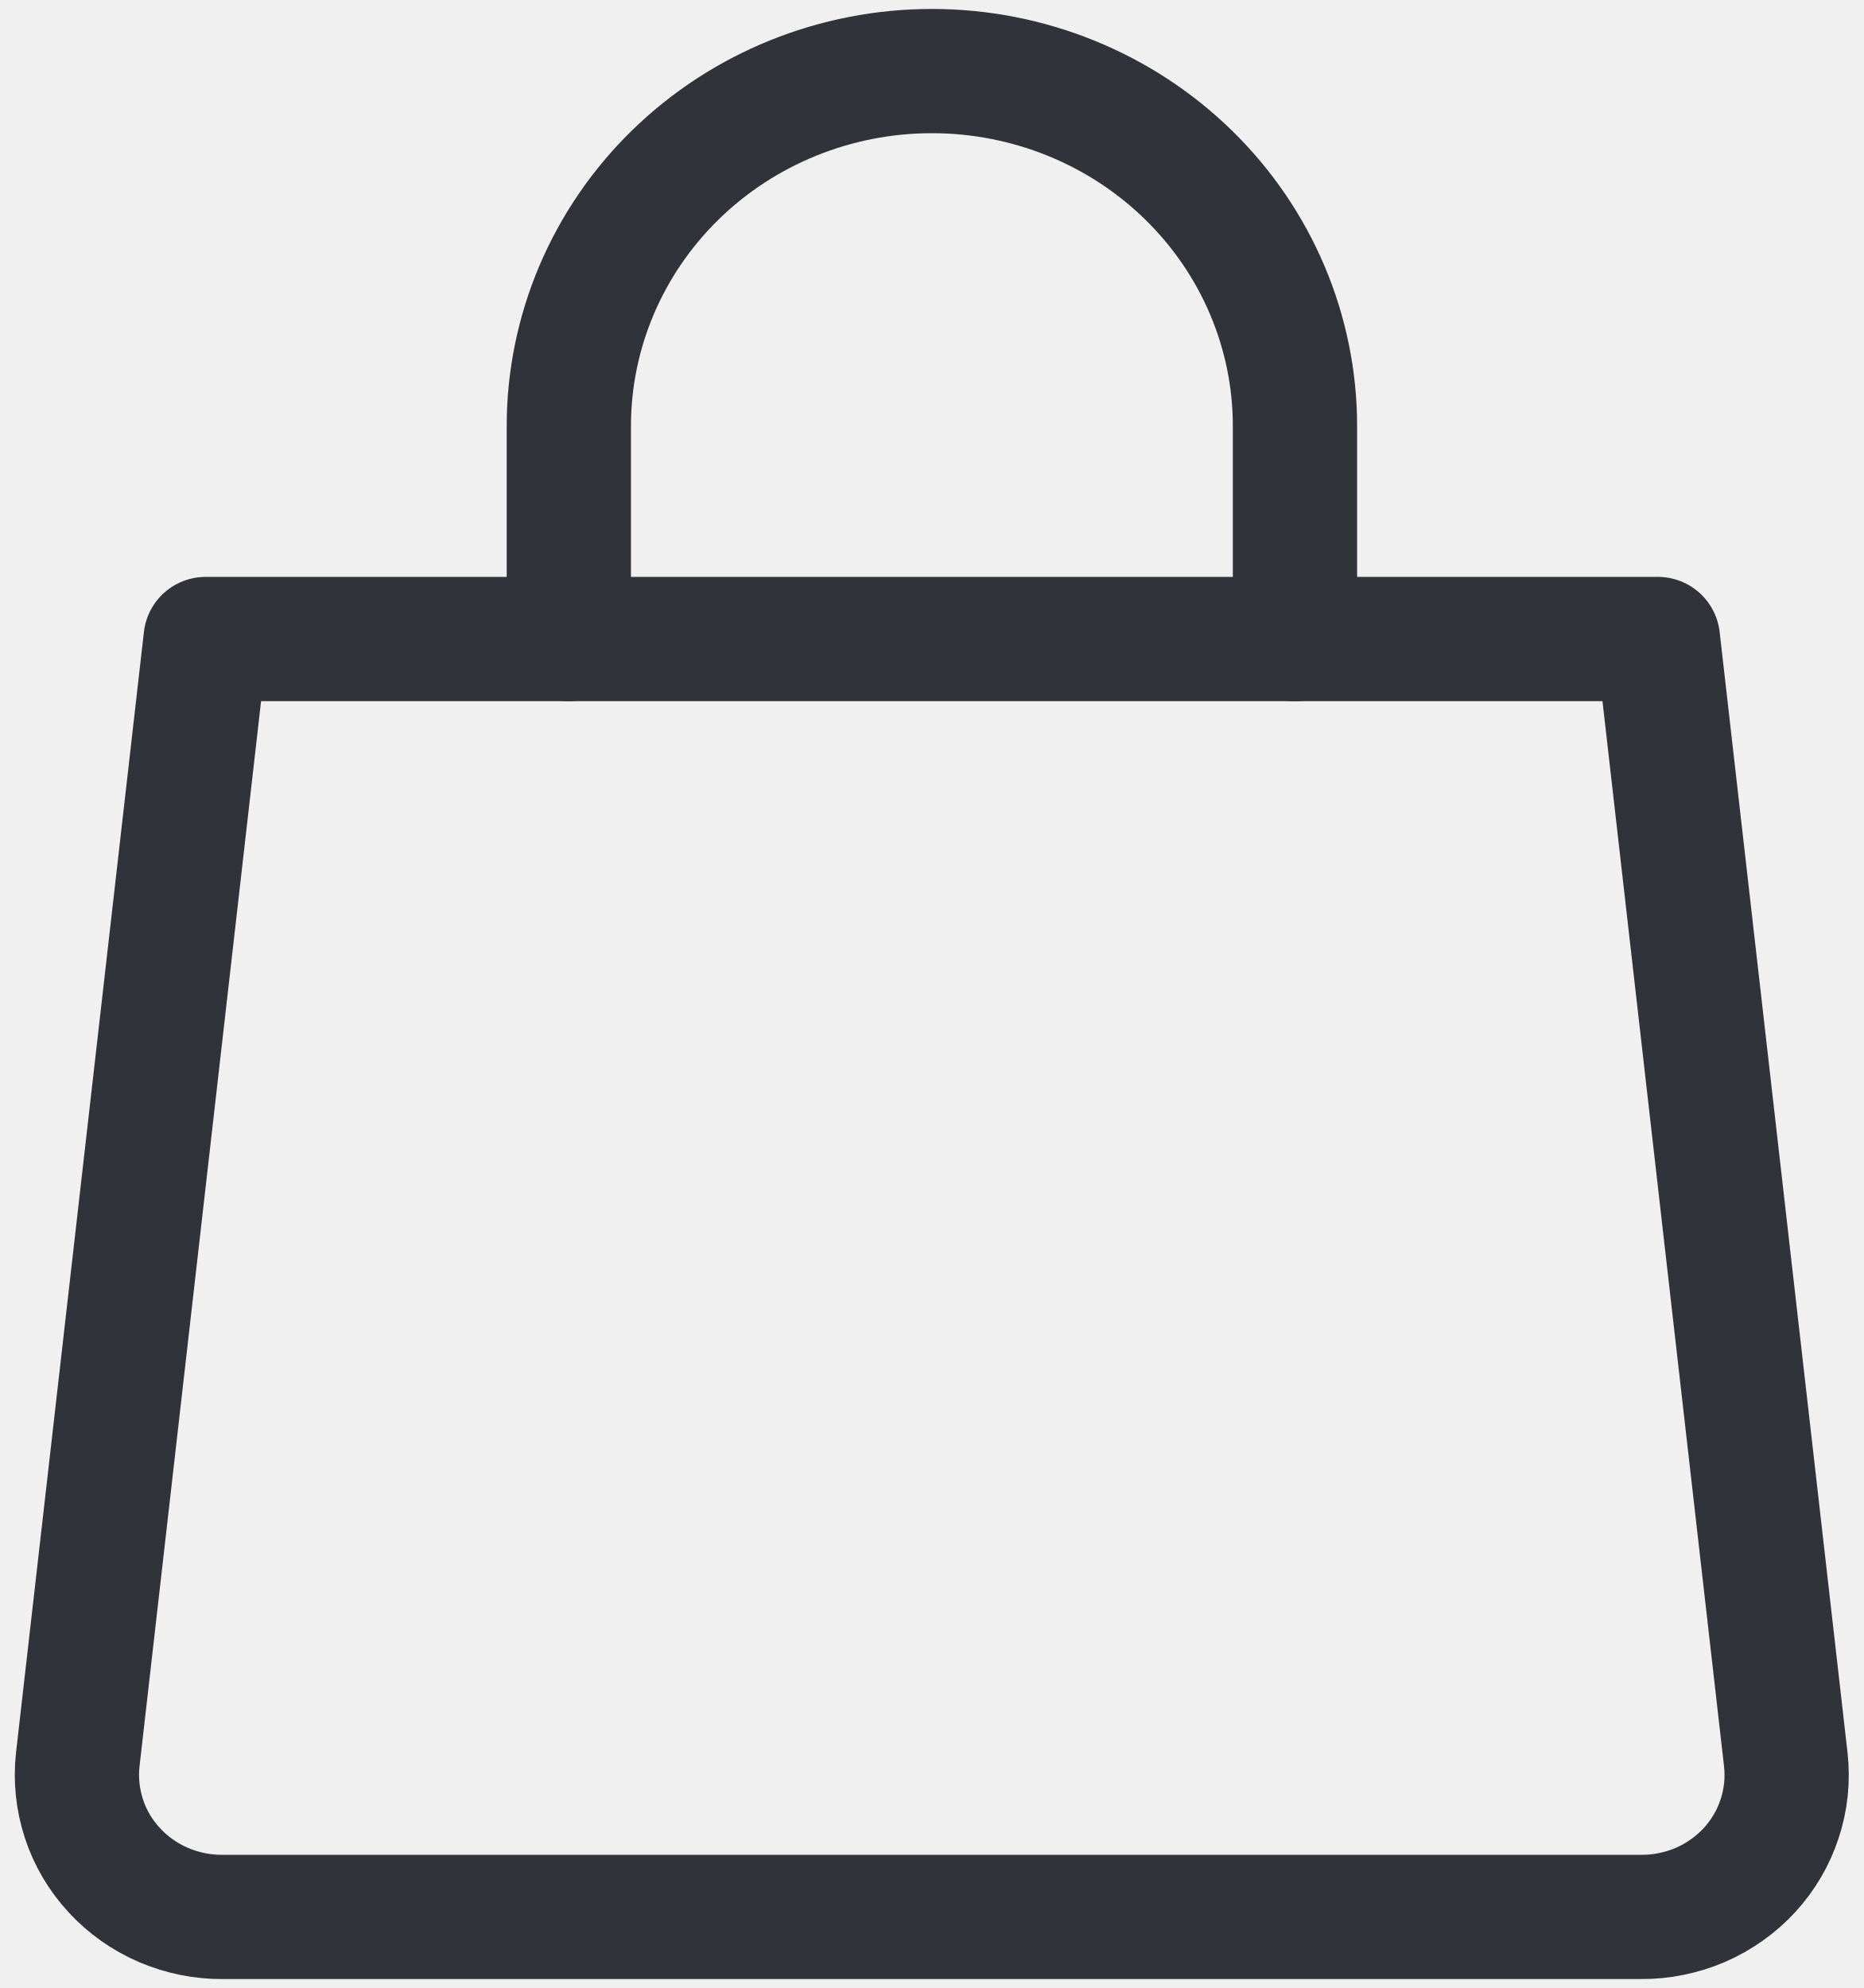
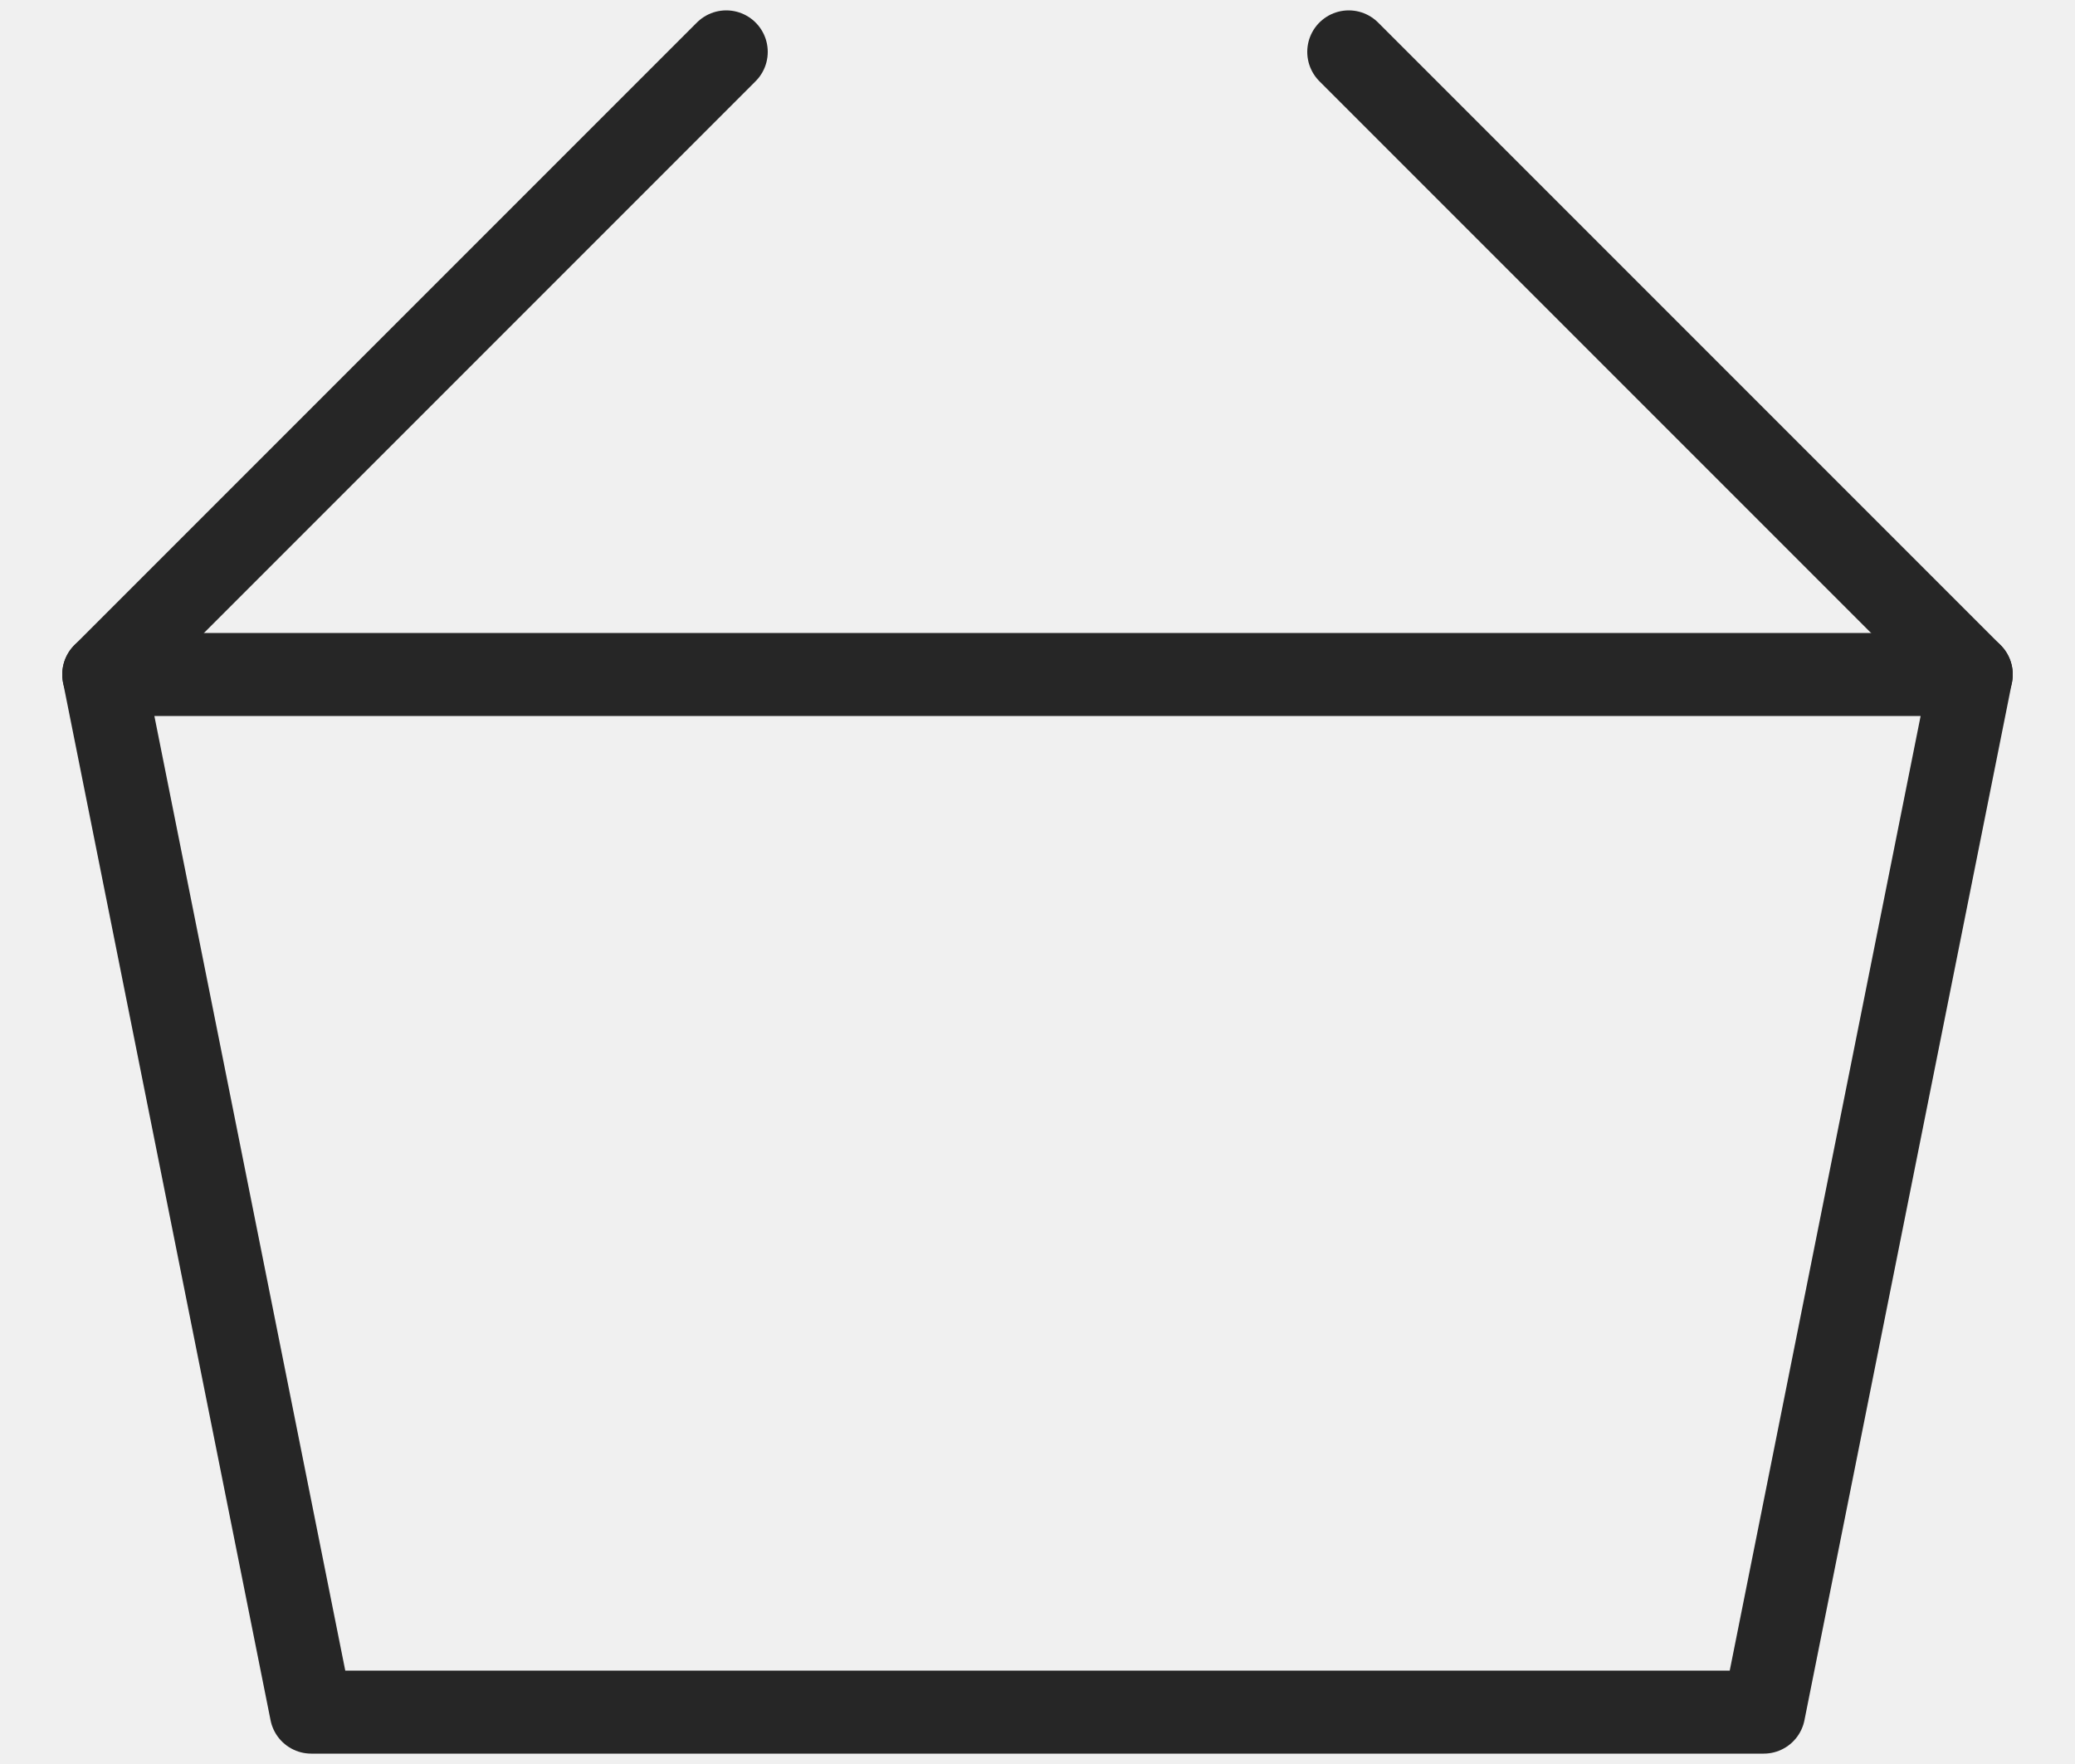
- <svg xmlns="http://www.w3.org/2000/svg" width="15" height="16" viewBox="0 0 15 16" fill="none">
-   <g clip-path="url(#clip0_194_3736)">
-     <path d="M14.372 14.16C14.39 14.32 14.374 14.482 14.323 14.636C14.273 14.79 14.19 14.931 14.08 15.051C13.969 15.171 13.834 15.267 13.683 15.332C13.532 15.396 13.368 15.43 13.203 15.428H1.795C1.63 15.43 1.467 15.396 1.316 15.332C1.165 15.267 1.029 15.171 0.919 15.051C0.808 14.931 0.725 14.79 0.675 14.636C0.625 14.482 0.608 14.32 0.626 14.16L1.655 5.143H13.343L14.372 14.16Z" stroke="#31333A" stroke-linecap="round" stroke-linejoin="round" />
-     <path d="M4.578 5.144V3.429C4.578 2.672 4.886 1.945 5.434 1.409C5.982 0.873 6.725 0.572 7.5 0.572C8.275 0.572 9.018 0.873 9.566 1.409C10.114 1.945 10.422 2.672 10.422 3.429V5.144" stroke="#31333A" stroke-linecap="round" stroke-linejoin="round" />
-   </g>
-   <defs>
-     <clipPath id="clip0_194_3736">
-       <rect width="15" height="16" fill="white" />
-     </clipPath>
-   </defs>
+ <svg xmlns="http://www.w3.org/2000/svg" width="20" height="17" viewBox="0 0 20 17" fill="none">
+   <path d="M19 6.5H1L3 16.5H17L19 6.5Z" stroke="#262626" stroke-width="0.8" stroke-linecap="round" stroke-linejoin="round" />
+   <path d="M1 6.5L7 0.5" stroke="#262626" stroke-width="0.8" stroke-linecap="round" stroke-linejoin="round" />
+   <path d="M19 6.5L13 0.5" stroke="#262626" stroke-width="0.8" stroke-linecap="round" stroke-linejoin="round" />
</svg>
